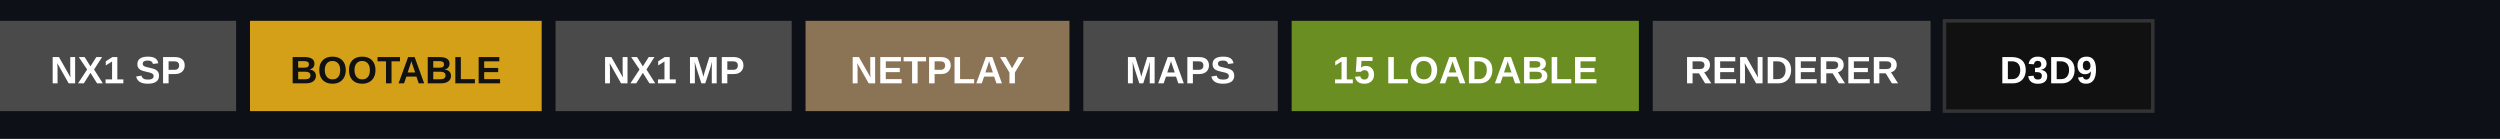
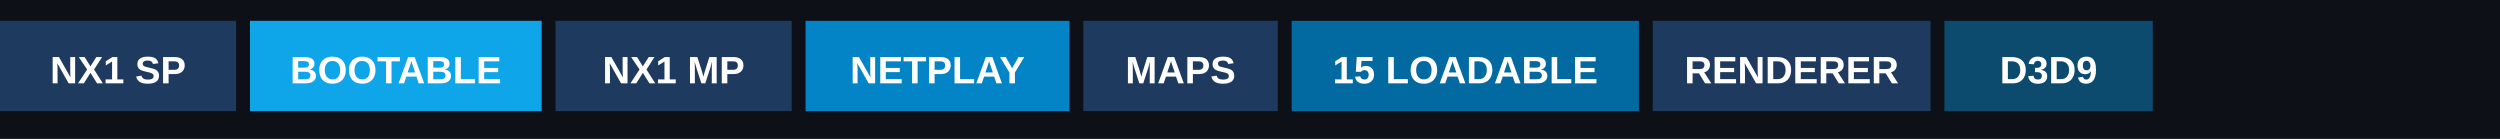
<svg xmlns="http://www.w3.org/2000/svg" viewBox="0 0 720 40" width="720" height="40">
  <rect width="720" height="40" fill="#0d1117" />
  <g font-family="Arial, Helvetica, sans-serif" font-size="11" font-weight="700" text-anchor="middle">
-     <rect x="0" y="6" width="68" height="26" fill="#4a4a4a" />
+     <rect x="0" y="6" width="68" height="26" fill="#1e3a5f" />
    <text x="34" y="24" fill="#fff">NX1 SP</text>
-     <rect x="72" y="6" width="84" height="26" fill="#d4a017" />
-     <text x="114" y="24" fill="#111">BOOTABLE</text>
-     <rect x="160" y="6" width="68" height="26" fill="#4a4a4a" />
+     <rect x="72" y="6" width="84" height="26" fill="#0ea5e9" />
+     <text x="114" y="24" fill="#fff">BOOTABLE</text>
+     <rect x="160" y="6" width="68" height="26" fill="#1e3a5f" />
    <text x="194" y="24" fill="#fff">NX1 MP</text>
-     <rect x="232" y="6" width="76" height="26" fill="#8b7355" />
+     <rect x="232" y="6" width="76" height="26" fill="#0284c7" />
    <text x="270" y="24" fill="#fff">NETPLAY</text>
-     <rect x="312" y="6" width="56" height="26" fill="#4a4a4a" />
+     <rect x="312" y="6" width="56" height="26" fill="#1e3a5f" />
    <text x="340" y="24" fill="#fff">MAPS</text>
-     <rect x="372" y="6" width="100" height="26" fill="#6b8e23" />
+     <rect x="372" y="6" width="100" height="26" fill="#0369a1" />
    <text x="422" y="24" fill="#fff">15 LOADABLE</text>
-     <rect x="476" y="6" width="80" height="26" fill="#4a4a4a" />
+     <rect x="476" y="6" width="80" height="26" fill="#1e3a5f" />
    <text x="516" y="24" fill="#fff">RENDERER</text>
-     <rect x="560" y="6" width="60" height="26" fill="#111" stroke="#333" />
+     <rect x="560" y="6" width="60" height="26" fill="#0c4a6e" />
    <text x="590" y="24" fill="#fff">D3D9</text>
  </g>
</svg>
